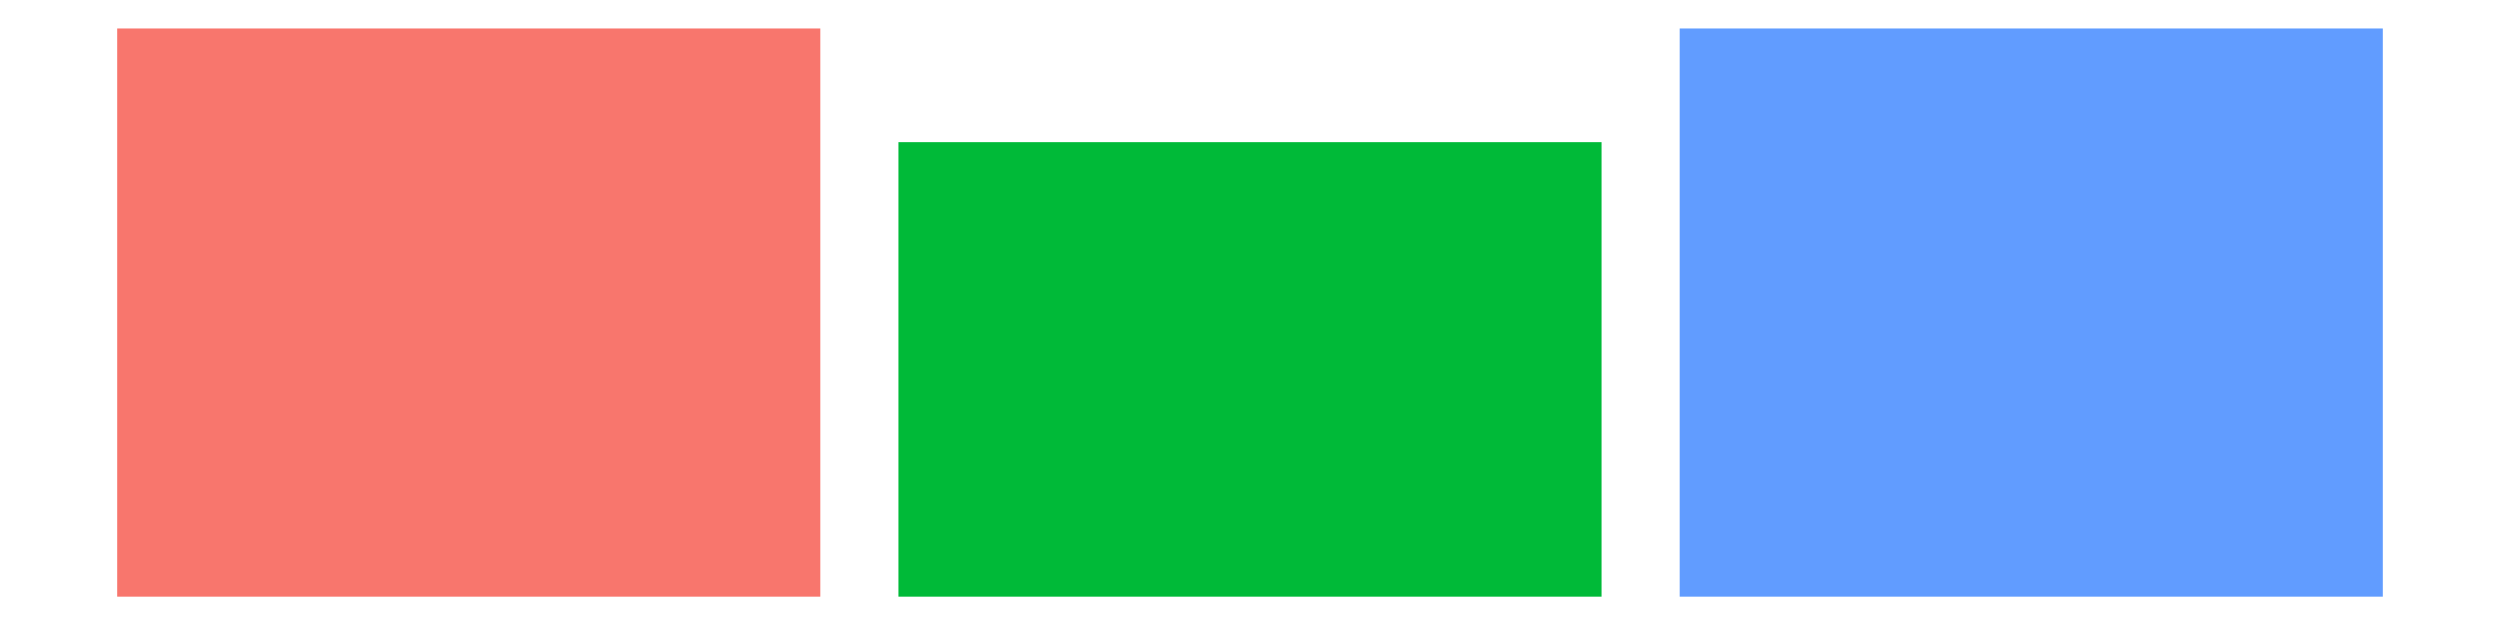
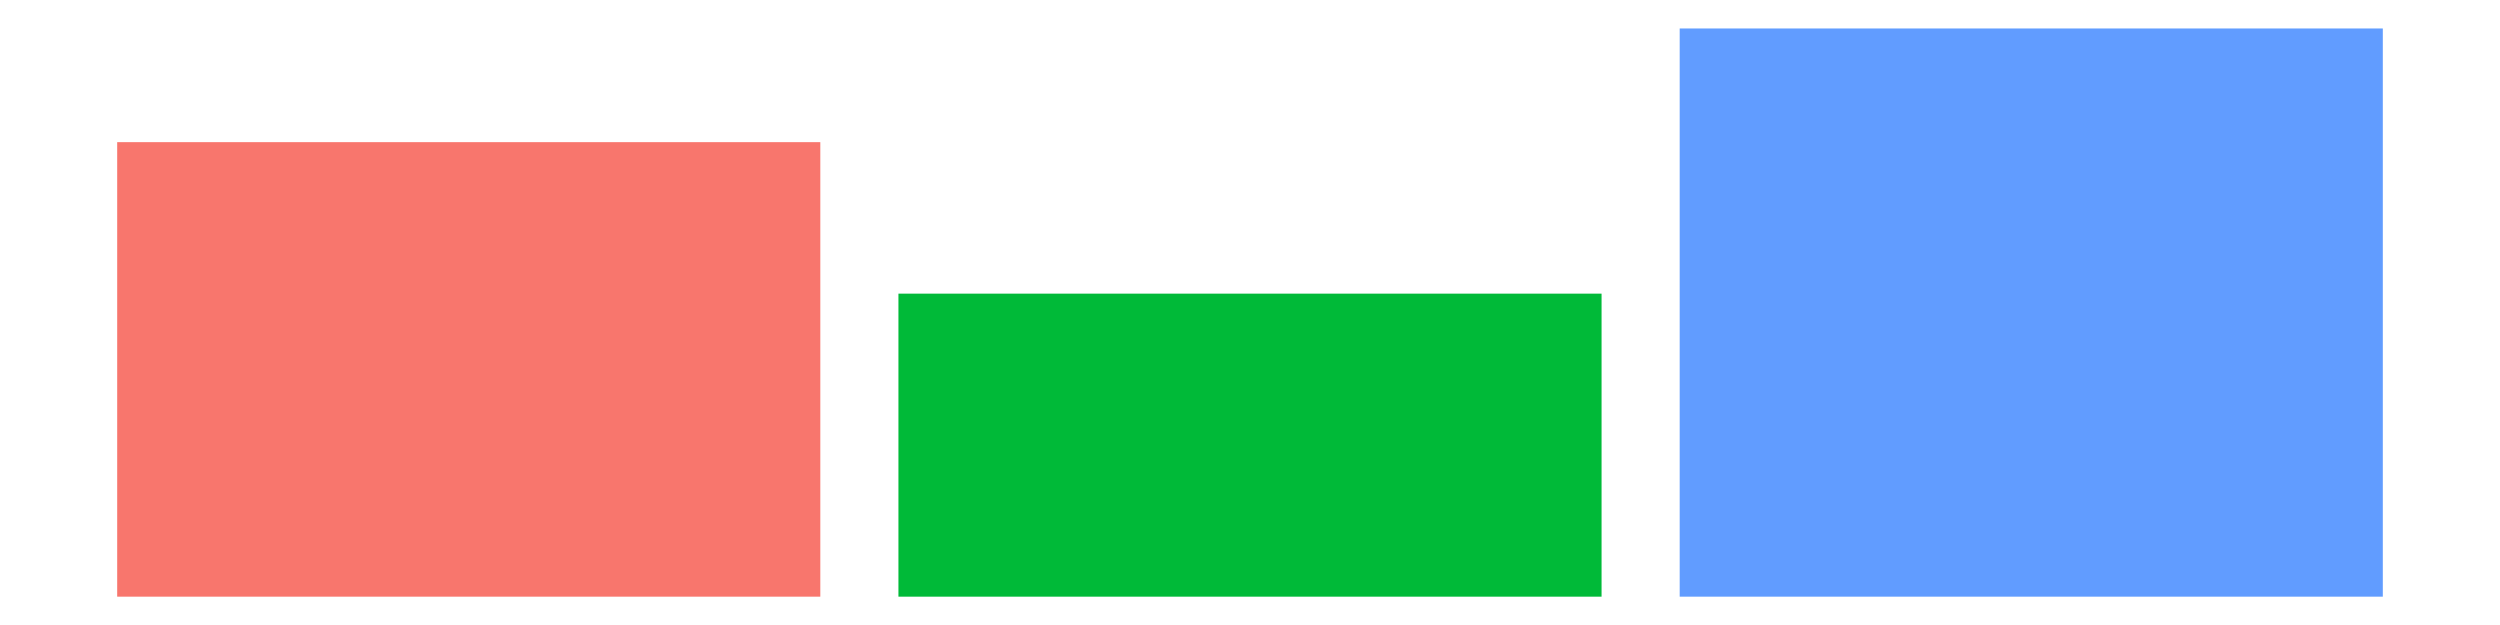
<svg xmlns="http://www.w3.org/2000/svg" width="72pt" height="18pt" viewBox="0 0 72 18" version="1.1">
-   <g id="surface58">
+   <g id="surface437">
    <rect x="0" y="0" width="72" height="18" style="fill:rgb(100%,100%,100%);fill-opacity:1;stroke:none;" />
-     <path style=" stroke:none;fill-rule:nonzero;fill:rgb(97.255%,46.275%,42.745%);fill-opacity:1;" d="M 3.375 17.184 L 23.625 17.184 L 23.625 0.82 L 3.375 0.82 Z M 3.375 17.184 " />
-     <path style=" stroke:none;fill-rule:nonzero;fill:rgb(0%,72.941%,21.961%);fill-opacity:1;" d="M 25.875 17.184 L 46.125 17.184 L 46.125 4.094 L 25.875 4.094 Z M 25.875 17.184 " />
+     <path style=" stroke:none;fill-rule:nonzero;fill:rgb(97.255%,46.275%,42.745%);fill-opacity:1;" d="M 3.375 17.184 L 23.625 17.184 L 23.625 4.094 L 3.375 4.094 Z M 3.375 17.184 " />
+     <path style=" stroke:none;fill-rule:nonzero;fill:rgb(0%,72.941%,21.961%);fill-opacity:1;" d="M 25.875 17.184 L 46.125 17.184 L 46.125 8.457 L 25.875 8.457 Z M 25.875 17.184 " />
    <path style=" stroke:none;fill-rule:nonzero;fill:rgb(38.039%,61.176%,100%);fill-opacity:1;" d="M 48.375 17.184 L 68.625 17.184 L 68.625 0.82 L 48.375 0.82 Z M 48.375 17.184 " />
  </g>
</svg>
